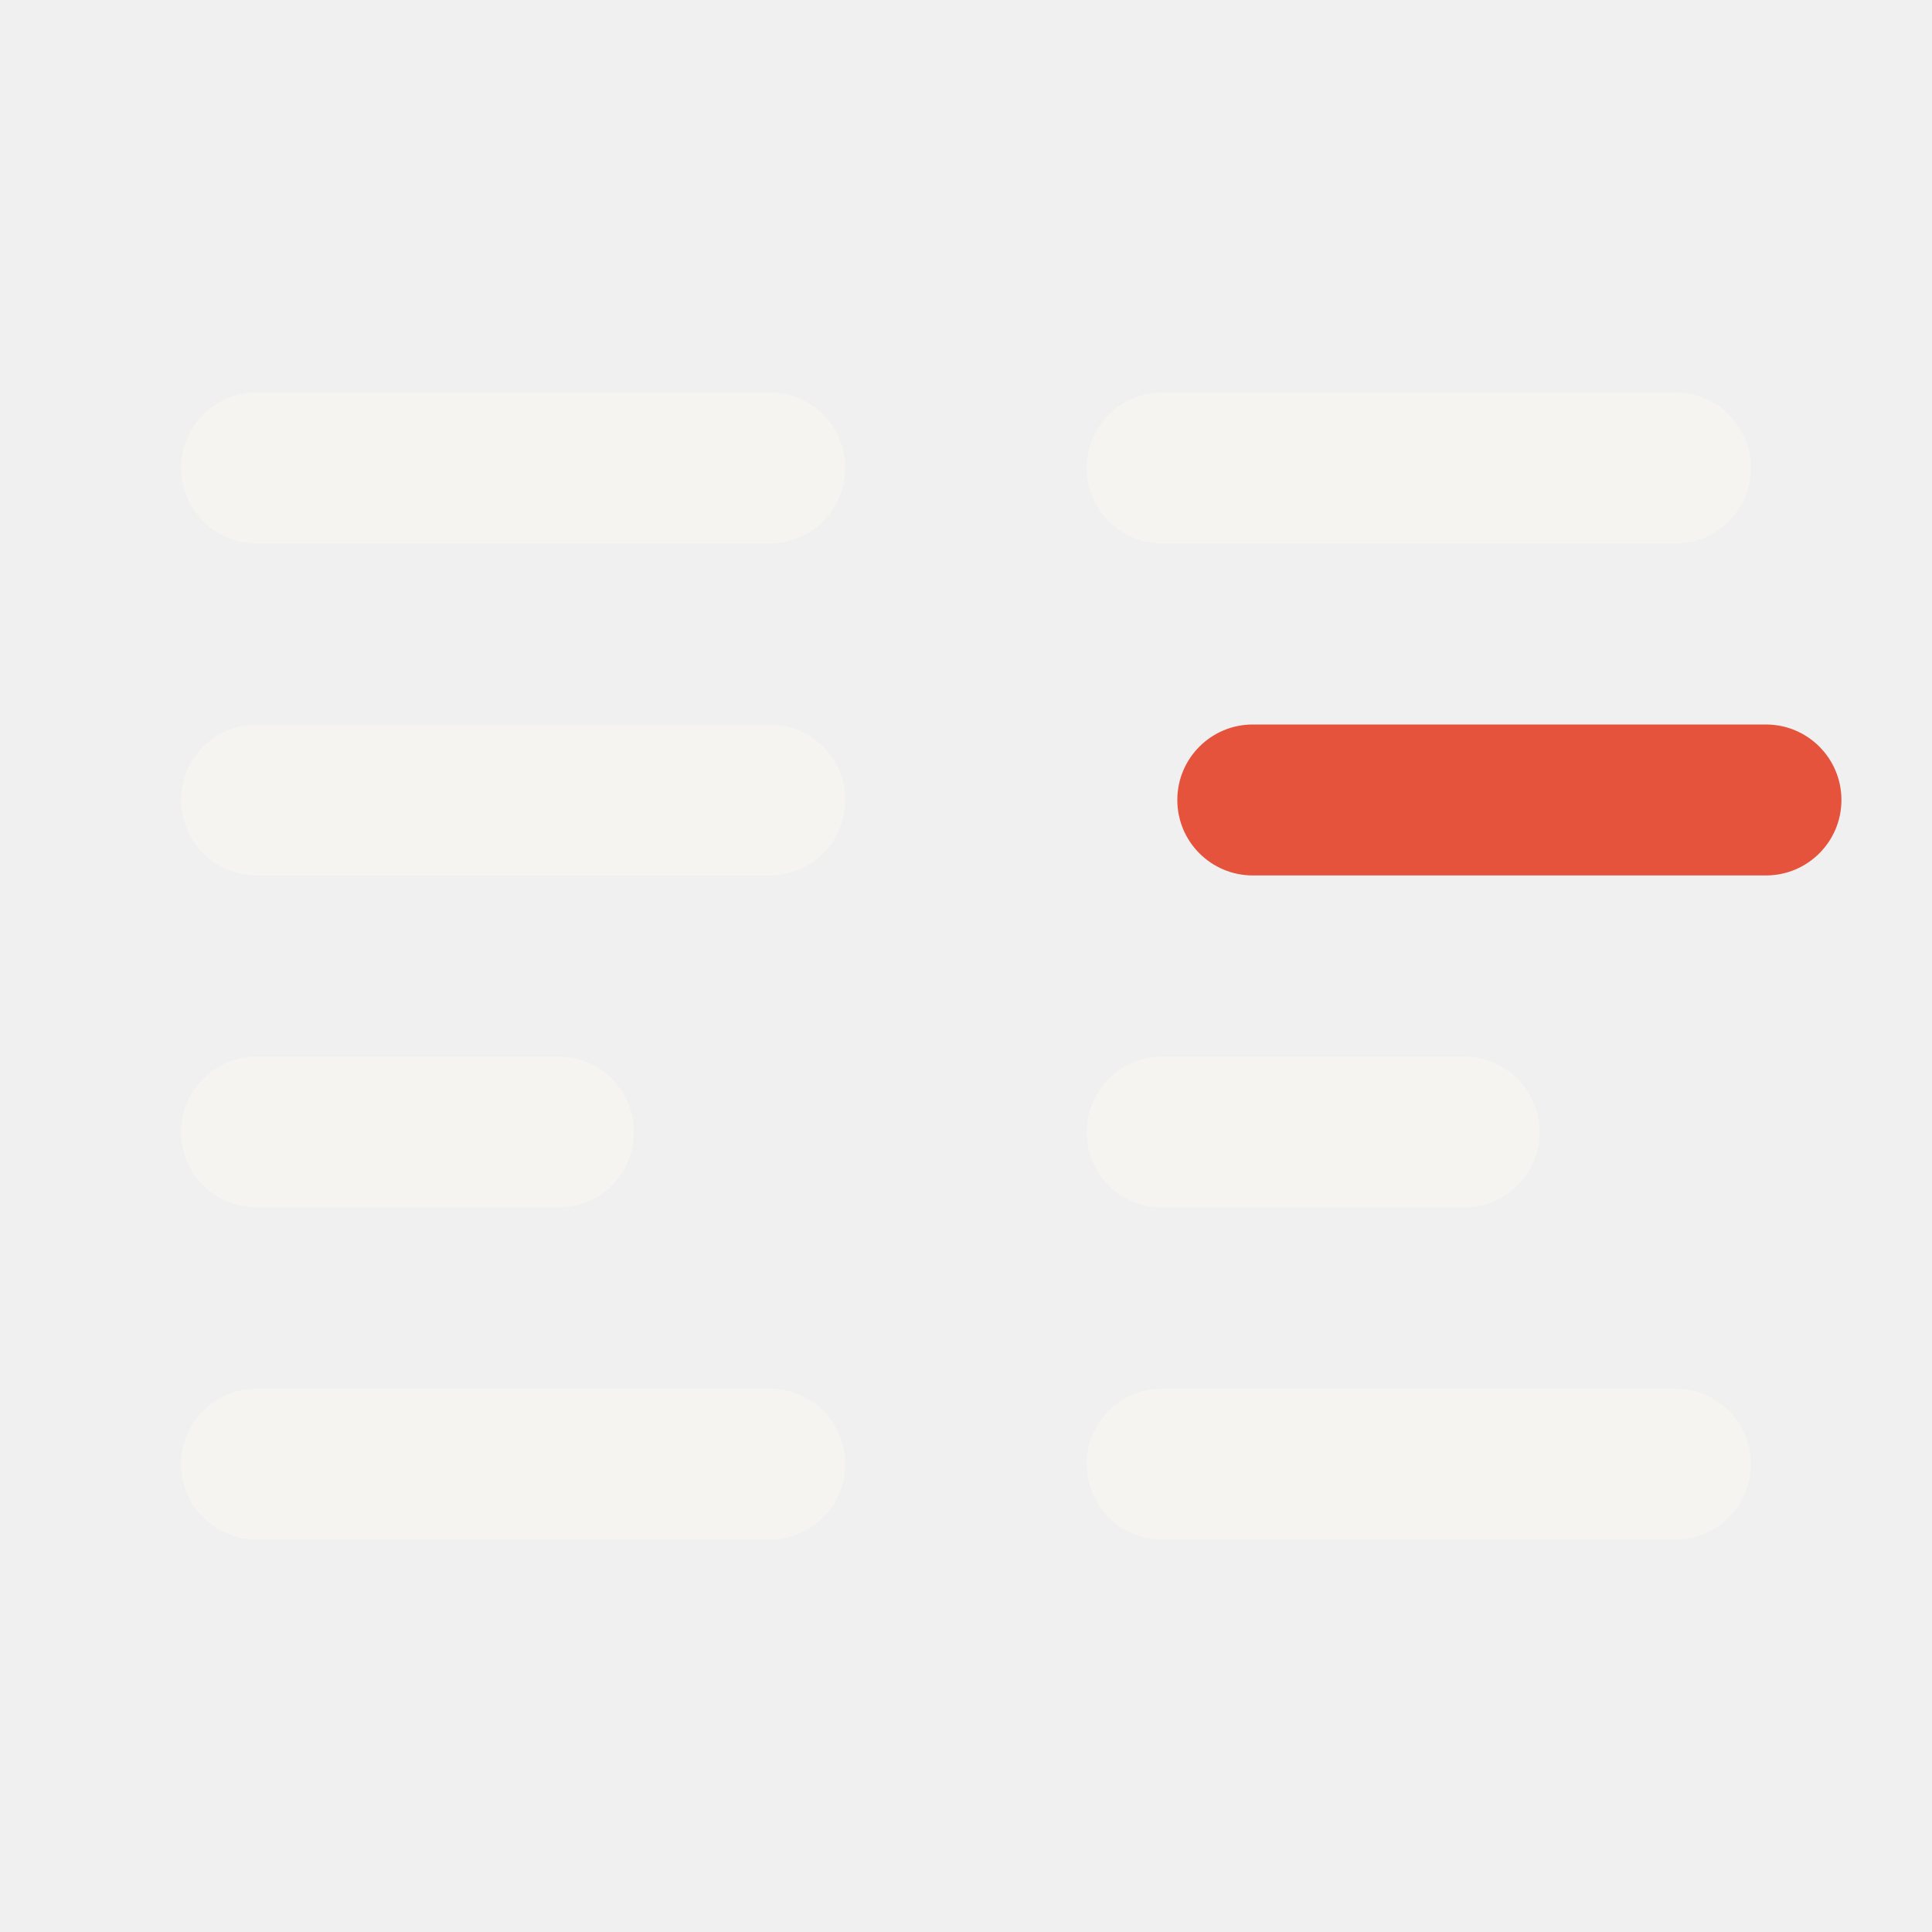
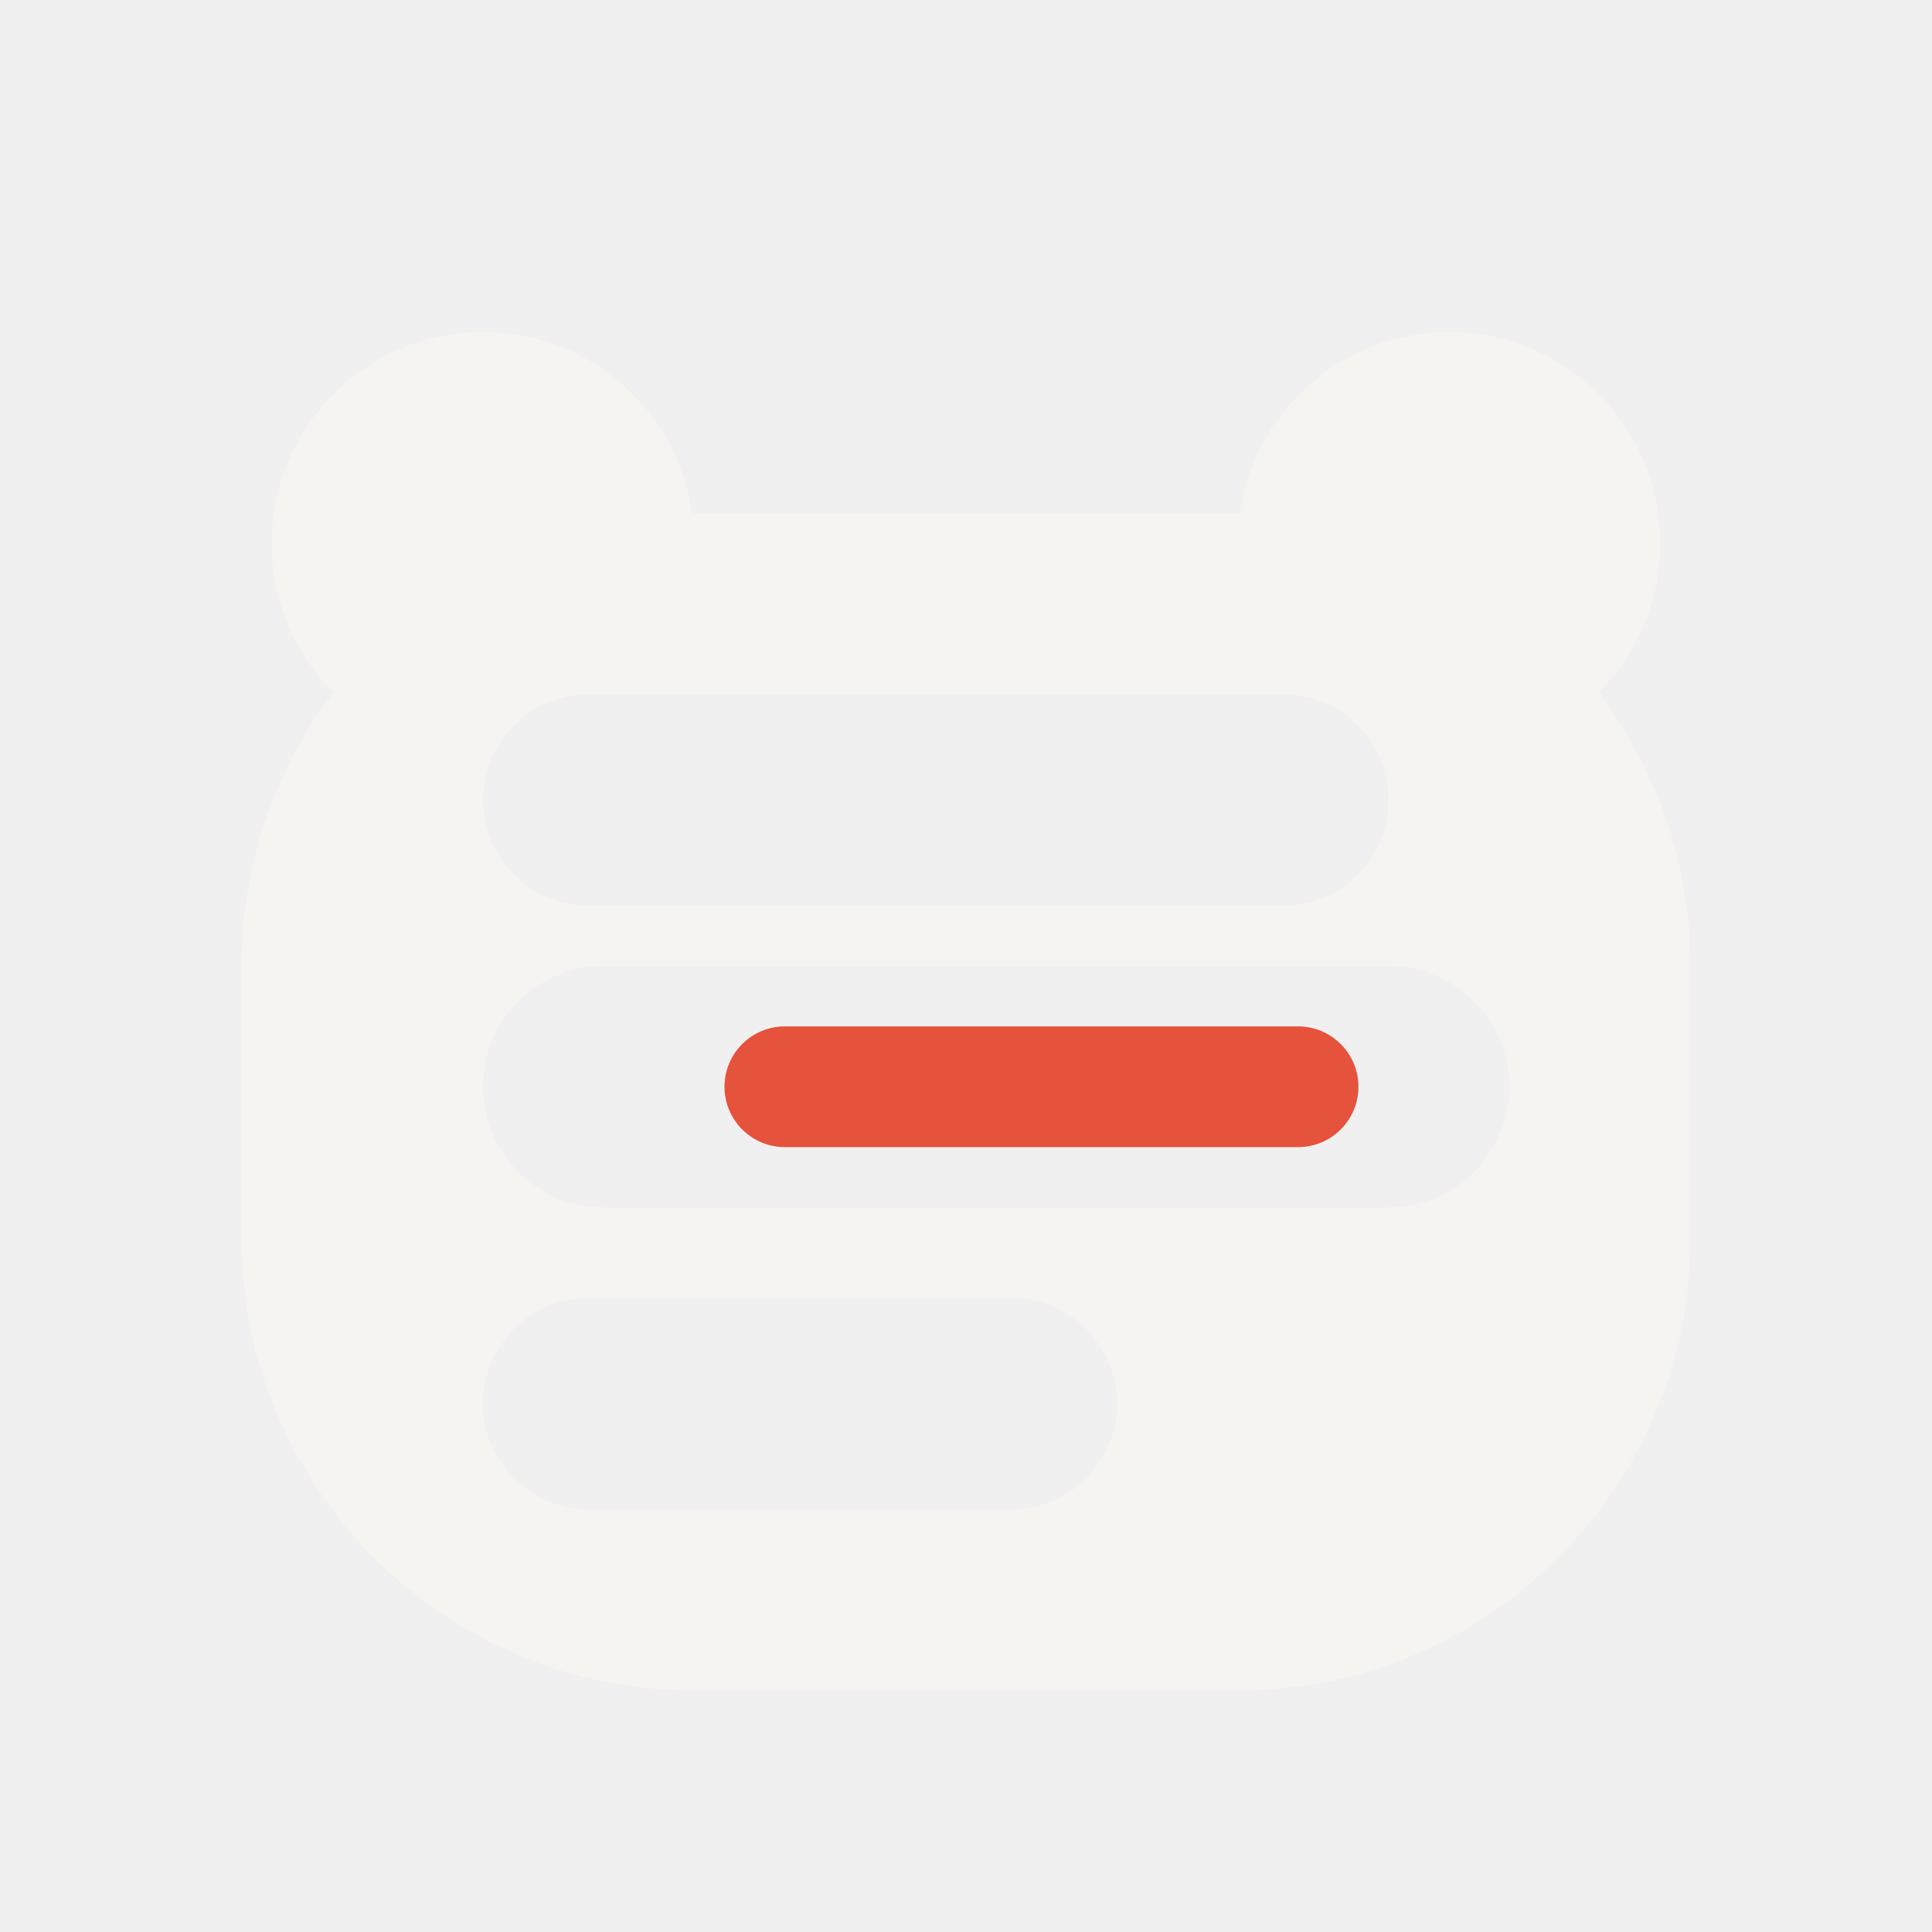
- <svg xmlns="http://www.w3.org/2000/svg" viewBox="0 0 64 64" width="64" height="64" role="img" aria-label="logbear">
-   <g fill="#F5F4F1">
-     <rect x="6" y="13" width="22" height="5" rx="2.5" />
-     <rect x="6" y="24" width="22" height="5" rx="2.5" />
-     <rect x="6" y="35" width="15" height="5" rx="2.5" />
-     <rect x="6" y="46" width="22" height="5" rx="2.5" />
-     <rect x="36" y="13" width="22" height="5" rx="2.5" />
-     <rect x="36" y="35" width="15" height="5" rx="2.5" />
-     <rect x="36" y="46" width="22" height="5" rx="2.5" />
-   </g>
-   <rect x="39" y="24" width="22" height="5" rx="2.5" fill="#E5533D" />
+ <svg xmlns="http://www.w3.org/2000/svg" viewBox="0 0 64 64" width="64" height="64" role="img" aria-label="LogBear">
+   <mask id="m">
+     <rect x="0" y="0" width="64" height="64" fill="#000" />
+     <rect x="9" y="11" width="14" height="14" rx="7" fill="#fff" />
+     <rect x="41" y="11" width="14" height="14" rx="7" fill="#fff" />
+     <rect x="8" y="17" width="48" height="39" rx="15" fill="#fff" />
+     <rect x="16" y="23" width="30" height="7" rx="3.5" fill="#000" />
+     <rect x="16" y="32" width="34" height="8" rx="4" fill="#000" />
+     <rect x="16" y="43" width="21" height="7" rx="3.5" fill="#000" />
+   </mask>
+   <rect x="0" y="0" width="64" height="64" fill="#F5F4F1" mask="url(#m)" />
+   <rect x="24" y="34" width="21" height="4" rx="2" fill="#E5533D" />
</svg>
